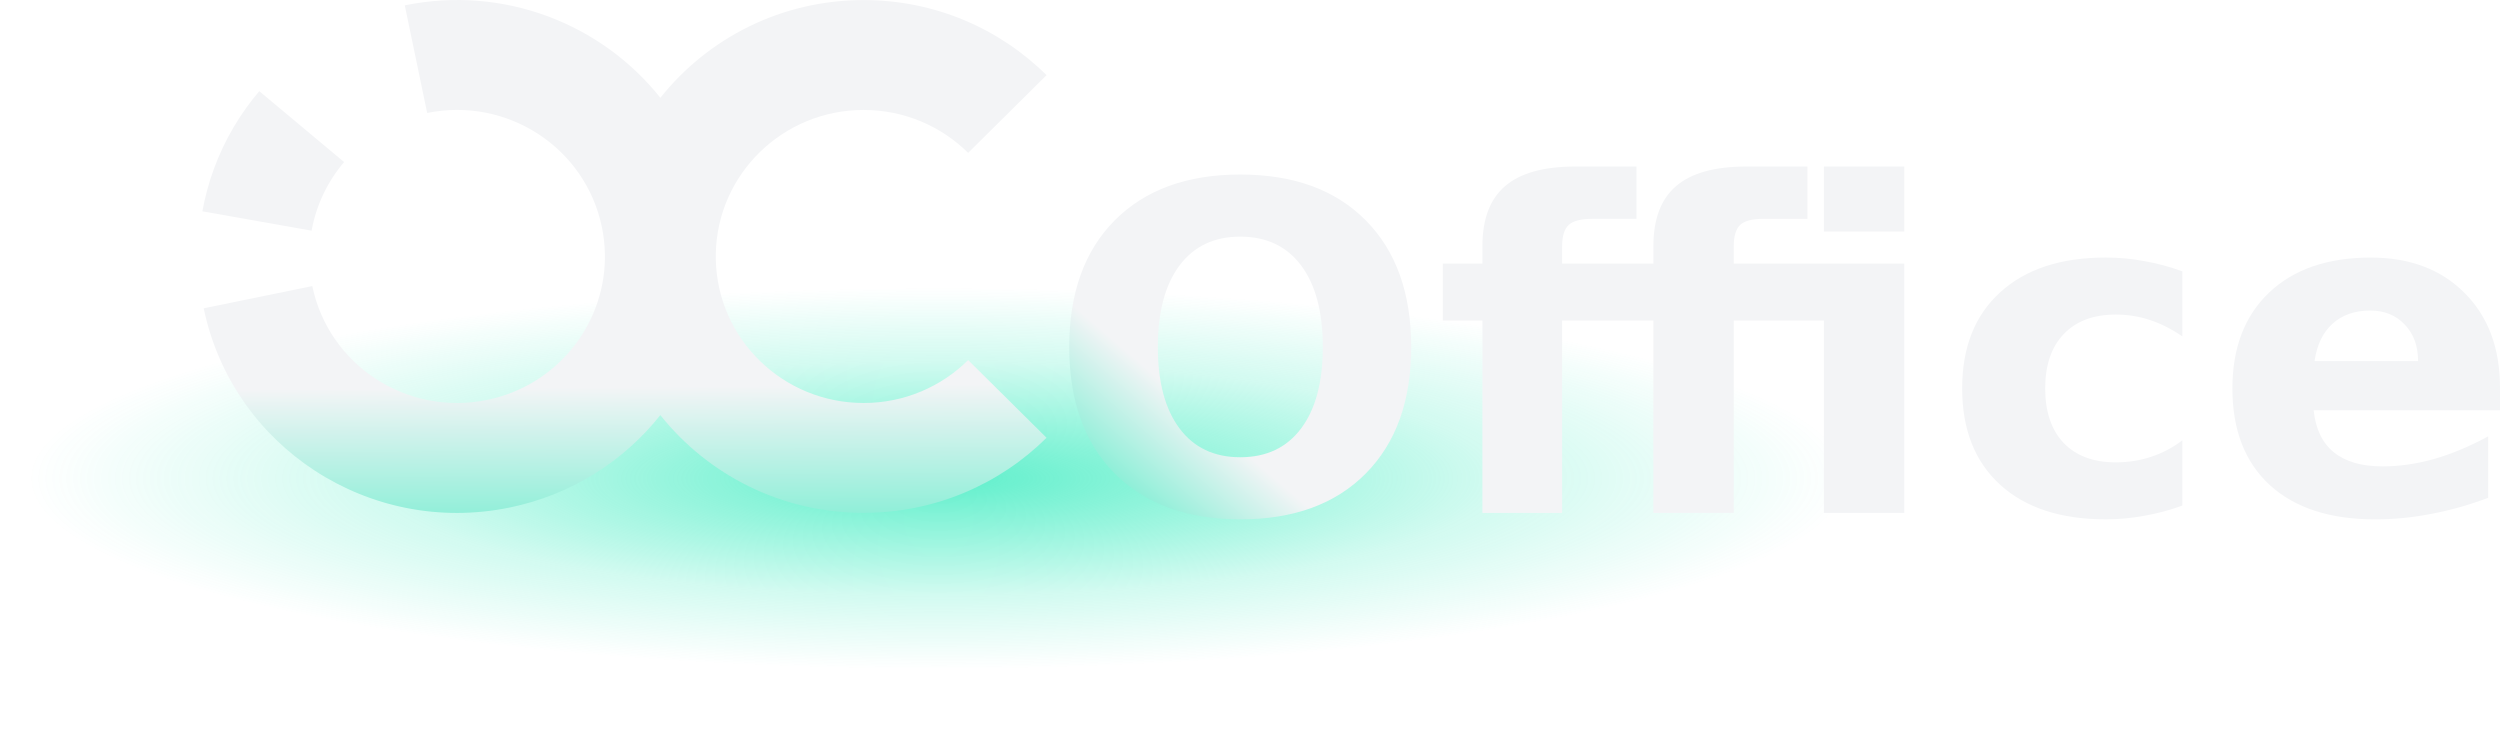
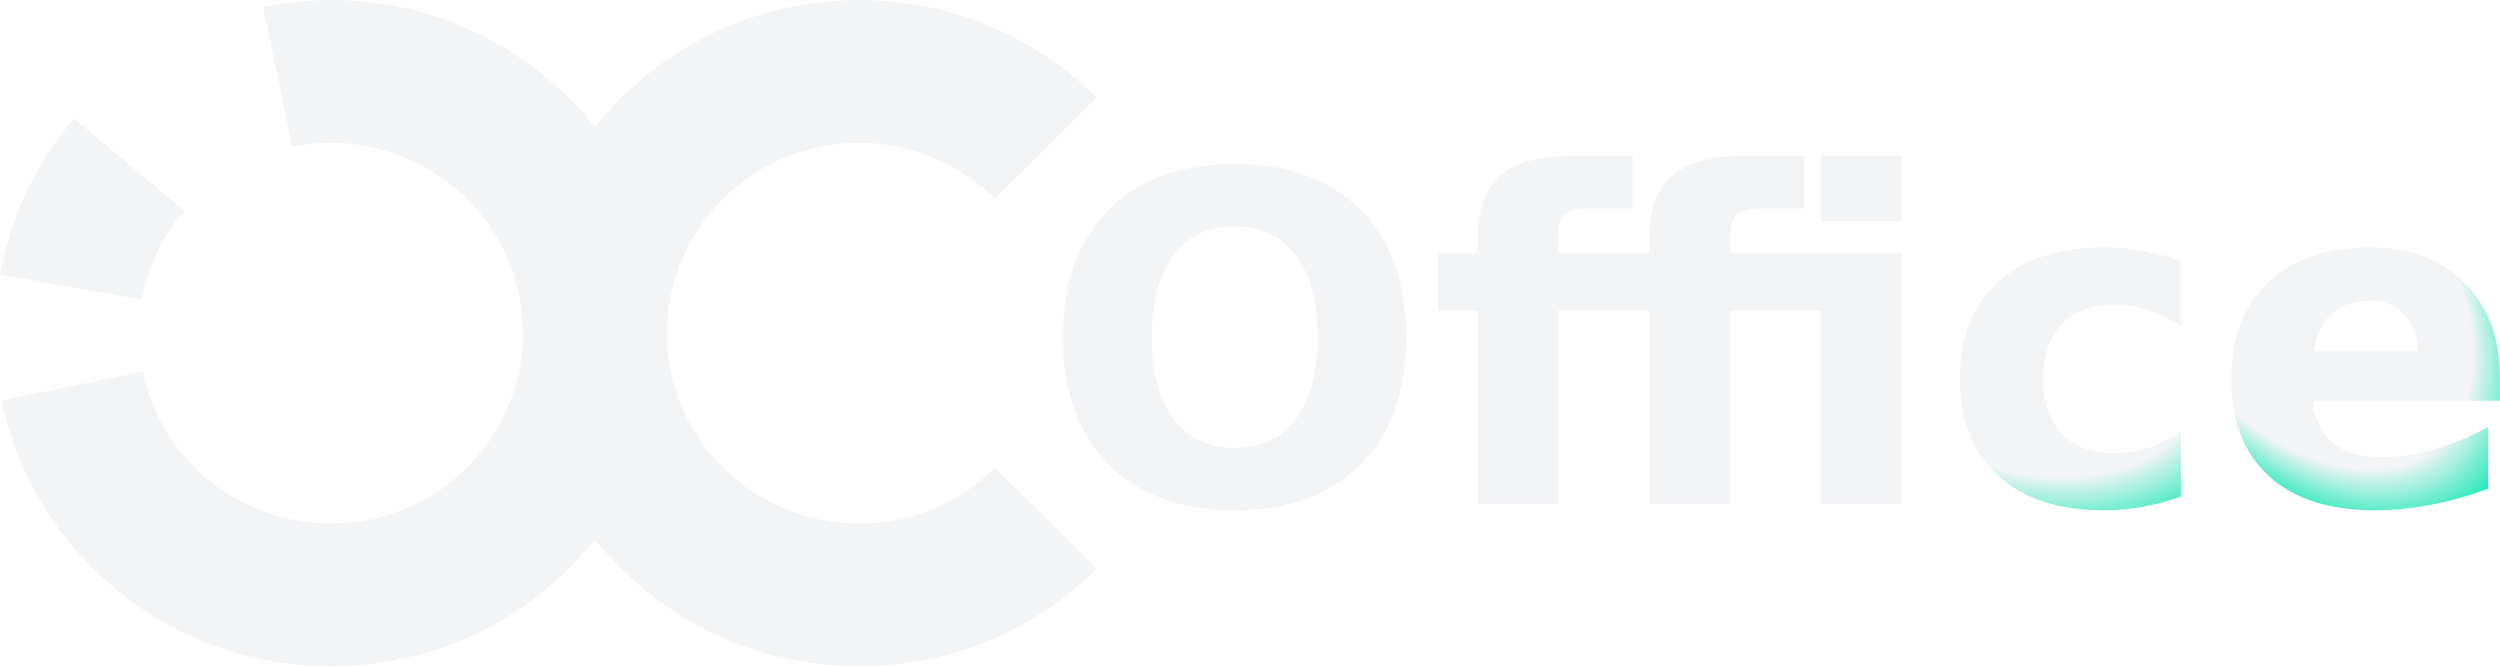
- <svg xmlns="http://www.w3.org/2000/svg" xmlns:xlink="http://www.w3.org/1999/xlink" width="233.961" height="70.349" viewBox="0 0 233.961 70.349" fill="none" version="1.1" id="svg22057">
+ <svg xmlns="http://www.w3.org/2000/svg" xmlns:xlink="http://www.w3.org/1999/xlink" width="180.078" height="47.999" viewBox="0 0 180.078 48" fill="none" version="1.1" id="svg22057">
  <defs id="defs22061">
-     <linearGradient id="linearGradient28172">
-       <stop style="stop-color:#f3f4f6;stop-opacity:1;" offset="0" id="stop28168" />
-       <stop style="stop-color:#1de9b6;stop-opacity:1;" offset="1" id="stop28170" />
+     <linearGradient id="linearGradient58355">
+       <stop style="stop-color:#f3f4f6;stop-opacity:1;" offset="0.766" id="stop58351" />
+       <stop style="stop-color:#1de9b6;stop-opacity:1;" offset="1" id="stop58353" />
    </linearGradient>
-     <linearGradient id="linearGradient28097">
-       <stop style="stop-color:#f3f4f6;stop-opacity:1;" offset="0" id="stop28091" />
-       <stop style="stop-color:#1de9b6;stop-opacity:1;" offset="1" id="stop28095" />
-     </linearGradient>
-     <linearGradient id="linearGradient26520">
-       <stop style="stop-color:#1de9b6;stop-opacity:0.708;" offset="0" id="stop26516" />
-       <stop style="stop-color:#1de9b6;stop-opacity:0.2;" offset="0.61" id="stop29745" />
-       <stop style="stop-color:#1de9b6;stop-opacity:0;" offset="1" id="stop26518" />
-     </linearGradient>
-     <radialGradient xlink:href="#linearGradient26520" id="radialGradient26522" cx="-21.488" cy="-71.651" fx="-21.488" fy="-71.651" r="87.73" gradientTransform="matrix(0,-0.2034834,0.9715386,-7.286778e-6,157.4553,40.39771)" gradientUnits="userSpaceOnUse" />
-     <linearGradient xlink:href="#linearGradient28097" id="linearGradient28089" x1="-80.248" y1="-67.256" x2="-80.04" y2="-41.344" gradientUnits="userSpaceOnUse" gradientTransform="translate(158.4044,103.308)" />
-     <linearGradient xlink:href="#linearGradient28172" id="linearGradient28174" x1="-44.015" y1="-62.786" x2="-57.208" y2="-47.414" gradientUnits="userSpaceOnUse" gradientTransform="translate(158.4044,103.308)" />
+     <radialGradient xlink:href="#linearGradient58355" id="radialGradient58357" cx="190.876" cy="45.485" fx="190.876" fy="45.485" r="12.521" gradientTransform="matrix(1.047322,1.334182,-0.8359426,0.6562075,3.337656,-265.0088)" gradientUnits="userSpaceOnUse" />
+     <radialGradient xlink:href="#linearGradient58355" id="radialGradient59229" cx="178.491" cy="75.161" fx="178.491" fy="75.161" r="10.302" gradientTransform="matrix(-0.9420854,1.304123,-1.767091,-1.276546,445.0207,-116.8966)" gradientUnits="userSpaceOnUse" />
  </defs>
-   <ellipse style="opacity:1;fill:url(#radialGradient26522);fill-opacity:1;stroke:none;stroke-width:3" id="path26454" cx="87.73" cy="44.37" rx="87.73" ry="25.979" />
-   <path d="m 56.609,23.792 c -0.014,-0.847 -0.107,-1.704 -0.286,-2.563 -1.544,-7.416 -8.863,-12.188 -16.346,-10.657 l -2.097,-10.071 c 9.284,-1.899 18.423,1.745 23.92,8.652 4.434,-5.571 11.306,-9.147 19.021,-9.147 6.686,0 12.739,2.686 17.12,7.028 l -7.337,7.272 c -2.504,-2.481 -5.962,-4.016 -9.783,-4.016 -7.547,0 -13.682,5.988 -13.832,13.432 0.003,0.193 0.003,0.386 4e-4,0.578 0.16,7.435 6.292,13.413 13.832,13.413 3.821,0 7.279,-1.535 9.783,-4.016 l 7.337,7.272 c -4.381,4.342 -10.434,7.028 -17.12,7.028 -7.717,0 -14.59,-3.578 -19.024,-9.151 -3.408,4.295 -8.307,7.465 -14.129,8.656 -13.096,2.679 -25.903,-5.671 -28.605,-18.65 l 10.162,-2.079 c 1.544,7.416 8.863,12.188 16.346,10.657 6.467,-1.323 10.941,-6.92 11.04,-13.202 -7e-4,-0.075 -10e-4,-0.151 -10e-4,-0.226 0,-0.07 3e-4,-0.139 9e-4,-0.208 z" fill="#f3f4f6" id="path22053" style="fill:url(#linearGradient28089);fill-opacity:1" />
-   <path d="m 18.94,19.776 c 0.115,-0.637 0.256,-1.267 0.421,-1.89 0.747,-2.809 2.002,-5.461 3.705,-7.825 0.378,-0.524 0.777,-1.034 1.198,-1.529 l 7.938,6.634 c -1.565,1.839 -2.613,4.053 -3.041,6.421 l -2e-4,0.001 z" fill="#f3f4f6" id="path22055" />
-   <path d="m 116.065,22.146 q -3.667,0 -5.688,2.708 -2.021,2.708 -2.021,7.625 0,4.896 2.021,7.604 2.021,2.708 5.688,2.708 3.688,0 5.708,-2.708 2.021,-2.708 2.021,-7.604 0,-4.917 -2.021,-7.625 -2.021,-2.708 -5.708,-2.708 z m 0,-5.813 q 7.5,0 11.75,4.292 4.25,4.292 4.25,11.854 0,7.542 -4.25,11.833 -4.25,4.292 -11.75,4.292 -7.479,0 -11.75,-4.292 -4.25,-4.292 -4.25,-11.833 0,-7.563 4.25,-11.854 4.271,-4.292 11.75,-4.292 z" style="font-weight:bold;font-size:42.667px;-inkscape-font-specification:'sans-serif Bold';fill:url(#linearGradient28174);fill-opacity:1;stroke-width:3" id="path28068" />
-   <path d="m 153.148,15.583 v 4.896 h -4.125 q -1.583,0 -2.208,0.563 -0.625,0.583 -0.625,2 v 1.625 h 8.542 v -1.625 q 0,-3.813 2.125,-5.625 2.125,-1.833 6.583,-1.833 h 5.708 v 4.896 h -4.125 q -1.562,0 -2.167,0.563 -0.604,0.583 -0.604,2 v 1.625 h 15.958 v 23.333 h -7.521 V 30 h -8.438 v 18 h -0.062 -7.458 V 30 h -8.542 v 18 h -7.458 V 30 h -3.708 v -5.333 h 3.708 v -1.625 q 0,-3.813 2.125,-5.625 2.125,-1.833 6.583,-1.833 z m 17.542,0 h 7.521 v 6.083 h -7.521 z" style="font-weight:bold;font-size:42.667px;-inkscape-font-specification:'sans-serif Bold';fill:#f3f4f6;stroke-width:3" id="path28070" />
-   <path d="m 204.231,25.396 v 6.083 q -1.521,-1.042 -3.062,-1.542 -1.521,-0.5 -3.167,-0.5 -3.125,0 -4.875,1.833 -1.729,1.813 -1.729,5.083 0,3.271 1.729,5.104 1.75,1.813 4.875,1.813 1.75,0 3.312,-0.521 1.583,-0.521 2.917,-1.542 v 6.104 q -1.75,0.646 -3.562,0.958 -1.792,0.333 -3.604,0.333 -6.313,0 -9.875,-3.229 -3.562,-3.25 -3.562,-9.021 0,-5.771 3.562,-9 3.562,-3.25 9.875,-3.25 1.833,0 3.604,0.333 1.792,0.312 3.562,0.958 z" style="font-weight:bold;font-size:42.667px;-inkscape-font-specification:'sans-serif Bold';fill:#f3f4f6;stroke-width:3" id="path28072" />
-   <path d="m 233.961,36.271 v 2.125 h -17.438 q 0.271,2.625 1.896,3.938 1.625,1.313 4.542,1.313 2.354,0 4.812,-0.688 2.479,-0.708 5.083,-2.125 v 5.75 q -2.646,1 -5.292,1.5 -2.646,0.521 -5.292,0.521 -6.333,0 -9.854,-3.208 -3.5,-3.229 -3.5,-9.042 0,-5.708 3.438,-8.979 3.458,-3.271 9.5,-3.271 5.5,0 8.792,3.313 3.312,3.313 3.312,8.854 z m -7.667,-2.479 q 0,-2.125 -1.25,-3.417 -1.229,-1.313 -3.229,-1.313 -2.167,0 -3.521,1.229 -1.354,1.208 -1.688,3.5 z" style="font-weight:bold;font-size:42.667px;-inkscape-font-specification:'sans-serif Bold';fill:#f3f4f6;stroke-width:3" id="path28074" />
+   <path style="fill:url(#radialGradient58357);fill-opacity:1;stroke-width:0.773" d="m 170.719,17.819 c -3.114,0 -5.562,0.843 -7.345,2.529 -1.772,1.686 -2.658,3.999 -2.658,6.941 0,2.996 0.902,5.327 2.706,6.991 1.815,1.654 4.355,2.479 7.619,2.479 1.364,0 2.727,-0.133 4.091,-0.402 1.364,-0.258 2.727,-0.644 4.091,-1.16 v -4.445 c -1.342,0.73 -2.651,1.278 -3.929,1.643 -1.267,0.354 -2.507,0.532 -3.721,0.532 -1.503,0 -2.675,-0.338 -3.512,-1.015 -0.838,-0.676 -1.325,-1.691 -1.465,-3.044 h 13.481 v -1.643 c 0,-2.856 -0.854,-5.139 -2.561,-6.846 -1.697,-1.707 -3.963,-2.561 -6.798,-2.561 z m -0.032,3.834 c 1.031,0 1.863,0.338 2.496,1.015 0.644,0.666 0.966,1.546 0.966,2.641 h -7.49 c 0.172,-1.181 0.607,-2.083 1.305,-2.706 0.698,-0.634 1.606,-0.95 2.723,-0.95 z" id="path57623" />
+   <path style="fill:url(#radialGradient59229);fill-opacity:1;stroke-width:0.773" d="m 151.553,17.819 c -3.254,0 -5.798,0.838 -7.635,2.513 -1.836,1.664 -2.754,3.984 -2.754,6.958 0,2.974 0.918,5.3 2.754,6.975 1.836,1.664 4.381,2.496 7.635,2.496 0.934,0 1.863,-0.085 2.786,-0.257 0.934,-0.161 1.852,-0.409 2.754,-0.741 V 31.043 c -0.687,0.526 -1.438,0.923 -2.254,1.191 -0.805,0.268 -1.659,0.403 -2.561,0.403 -1.611,0 -2.867,-0.467 -3.769,-1.401 -0.891,-0.945 -1.336,-2.261 -1.336,-3.947 0,-1.686 0.445,-2.995 1.336,-3.929 0.902,-0.945 2.158,-1.418 3.769,-1.418 0.848,0 1.664,0.129 2.448,0.387 0.795,0.258 1.584,0.655 2.368,1.191 v -4.702 c -0.913,-0.333 -1.831,-0.58 -2.754,-0.741 -0.913,-0.172 -1.841,-0.258 -2.786,-0.258 z" id="path57621" />
+   <path style="fill:#f3f4f6;fill-opacity:1;stroke-width:0.773" d="m 88.93,11.812 c -3.855,0 -6.883,1.105 -9.084,3.317 -2.191,2.212 -3.286,5.266 -3.286,9.164 0,3.887 1.095,6.937 3.286,9.149 2.201,2.212 5.229,3.317 9.084,3.317 3.866,0 6.894,-1.105 9.084,-3.317 2.191,-2.212 3.286,-5.262 3.286,-9.149 0,-3.898 -1.095,-6.952 -3.286,-9.164 -2.191,-2.212 -5.219,-3.317 -9.084,-3.317 z m 0,4.494 c 1.901,0 3.372,0.697 4.414,2.093 1.042,1.396 1.561,3.361 1.561,5.895 0,2.523 -0.52,4.484 -1.561,5.88 -1.042,1.396 -2.513,2.093 -4.414,2.093 -1.89,0 -3.356,-0.697 -4.397,-2.093 -1.042,-1.396 -1.563,-3.357 -1.563,-5.88 0,-2.534 0.521,-4.499 1.563,-5.895 1.042,-1.396 2.507,-2.093 4.397,-2.093 z" id="path57619" />
+   <path style="fill:#f3f4f6;fill-opacity:1;stroke-width:0.773" d="m 131.161,11.232 v 4.702 h 5.815 v -4.702 z" id="path57617" />
+   <path style="fill:#f3f4f6;fill-opacity:1;stroke-width:0.773" d="m 113.186,11.232 c -2.298,0 -3.995,0.471 -5.09,1.416 -1.095,0.934 -1.643,2.384 -1.643,4.349 v 1.256 h -2.866 v 4.124 h 2.866 v 13.916 h 5.767 v -13.916 h 6.603 v 13.916 h 5.767 0.048 v -13.916 h 6.523 v 13.916 h 5.815 V 18.253 H 124.638 V 16.997 c 0,-0.73 0.155,-1.246 0.467,-1.546 0.311,-0.29 0.871,-0.435 1.676,-0.435 h 3.189 v -3.784 h -4.414 c -2.298,0 -3.995,0.471 -5.09,1.416 -1.095,0.934 -1.643,2.384 -1.643,4.349 v 1.256 h -6.603 V 16.997 c 0,-0.73 0.161,-1.246 0.483,-1.546 0.322,-0.29 0.892,-0.435 1.708,-0.435 h 3.189 v -3.784 z" id="path57615" />
+   <path style="fill:#f3f4f6;fill-opacity:1" d="M 5.324,8.531 C 4.903,9.025 4.504,9.536 4.127,10.06 2.424,12.425 1.169,15.075 0.422,17.884 0.256,18.507 0.115,19.138 0,19.775 l 10.221,1.812 v -0.002 c 0.427,-2.368 1.477,-4.581 3.041,-6.42 z" id="path57613" />
+   <path style="fill:#f3f4f6;fill-opacity:1" d="M 24.123,0.001 C 22.416,-0.017 20.68,0.143 18.939,0.5 L 21.037,10.572 c 7.483,-1.531 14.801,3.24 16.346,10.656 0.179,0.859 0.273,1.716 0.287,2.562 -6e-4,0.069 -0.002,0.139 -0.002,0.209 0,0.075 0.001,0.151 0.002,0.227 -0.099,6.283 -4.574,11.878 -11.041,13.201 -7.483,1.531 -14.801,-3.24 -16.346,-10.656 L 0.121,28.849 C 2.824,41.828 15.631,50.178 28.727,47.499 c 5.822,-1.191 10.721,-4.362 14.129,-8.656 4.433,5.573 11.309,9.152 19.025,9.152 6.686,0 12.738,-2.687 17.119,-7.029 l -7.338,-7.271 c -2.504,2.481 -5.961,4.016 -9.781,4.016 -7.54,0 -13.672,-5.977 -13.832,-13.412 0.002,-0.192 5.47e-4,-0.385 -0.002,-0.578 0.15,-7.443 6.287,-13.432 13.834,-13.432 3.82,10e-7 7.278,1.534 9.781,4.016 L 79,7.033 C 74.619,2.69 68.567,0.003 61.881,0.003 c -7.715,0 -14.588,3.578 -19.021,9.148 C 38.393,3.54 31.522,0.082 24.123,0.001 Z" id="path22053" />
</svg>
